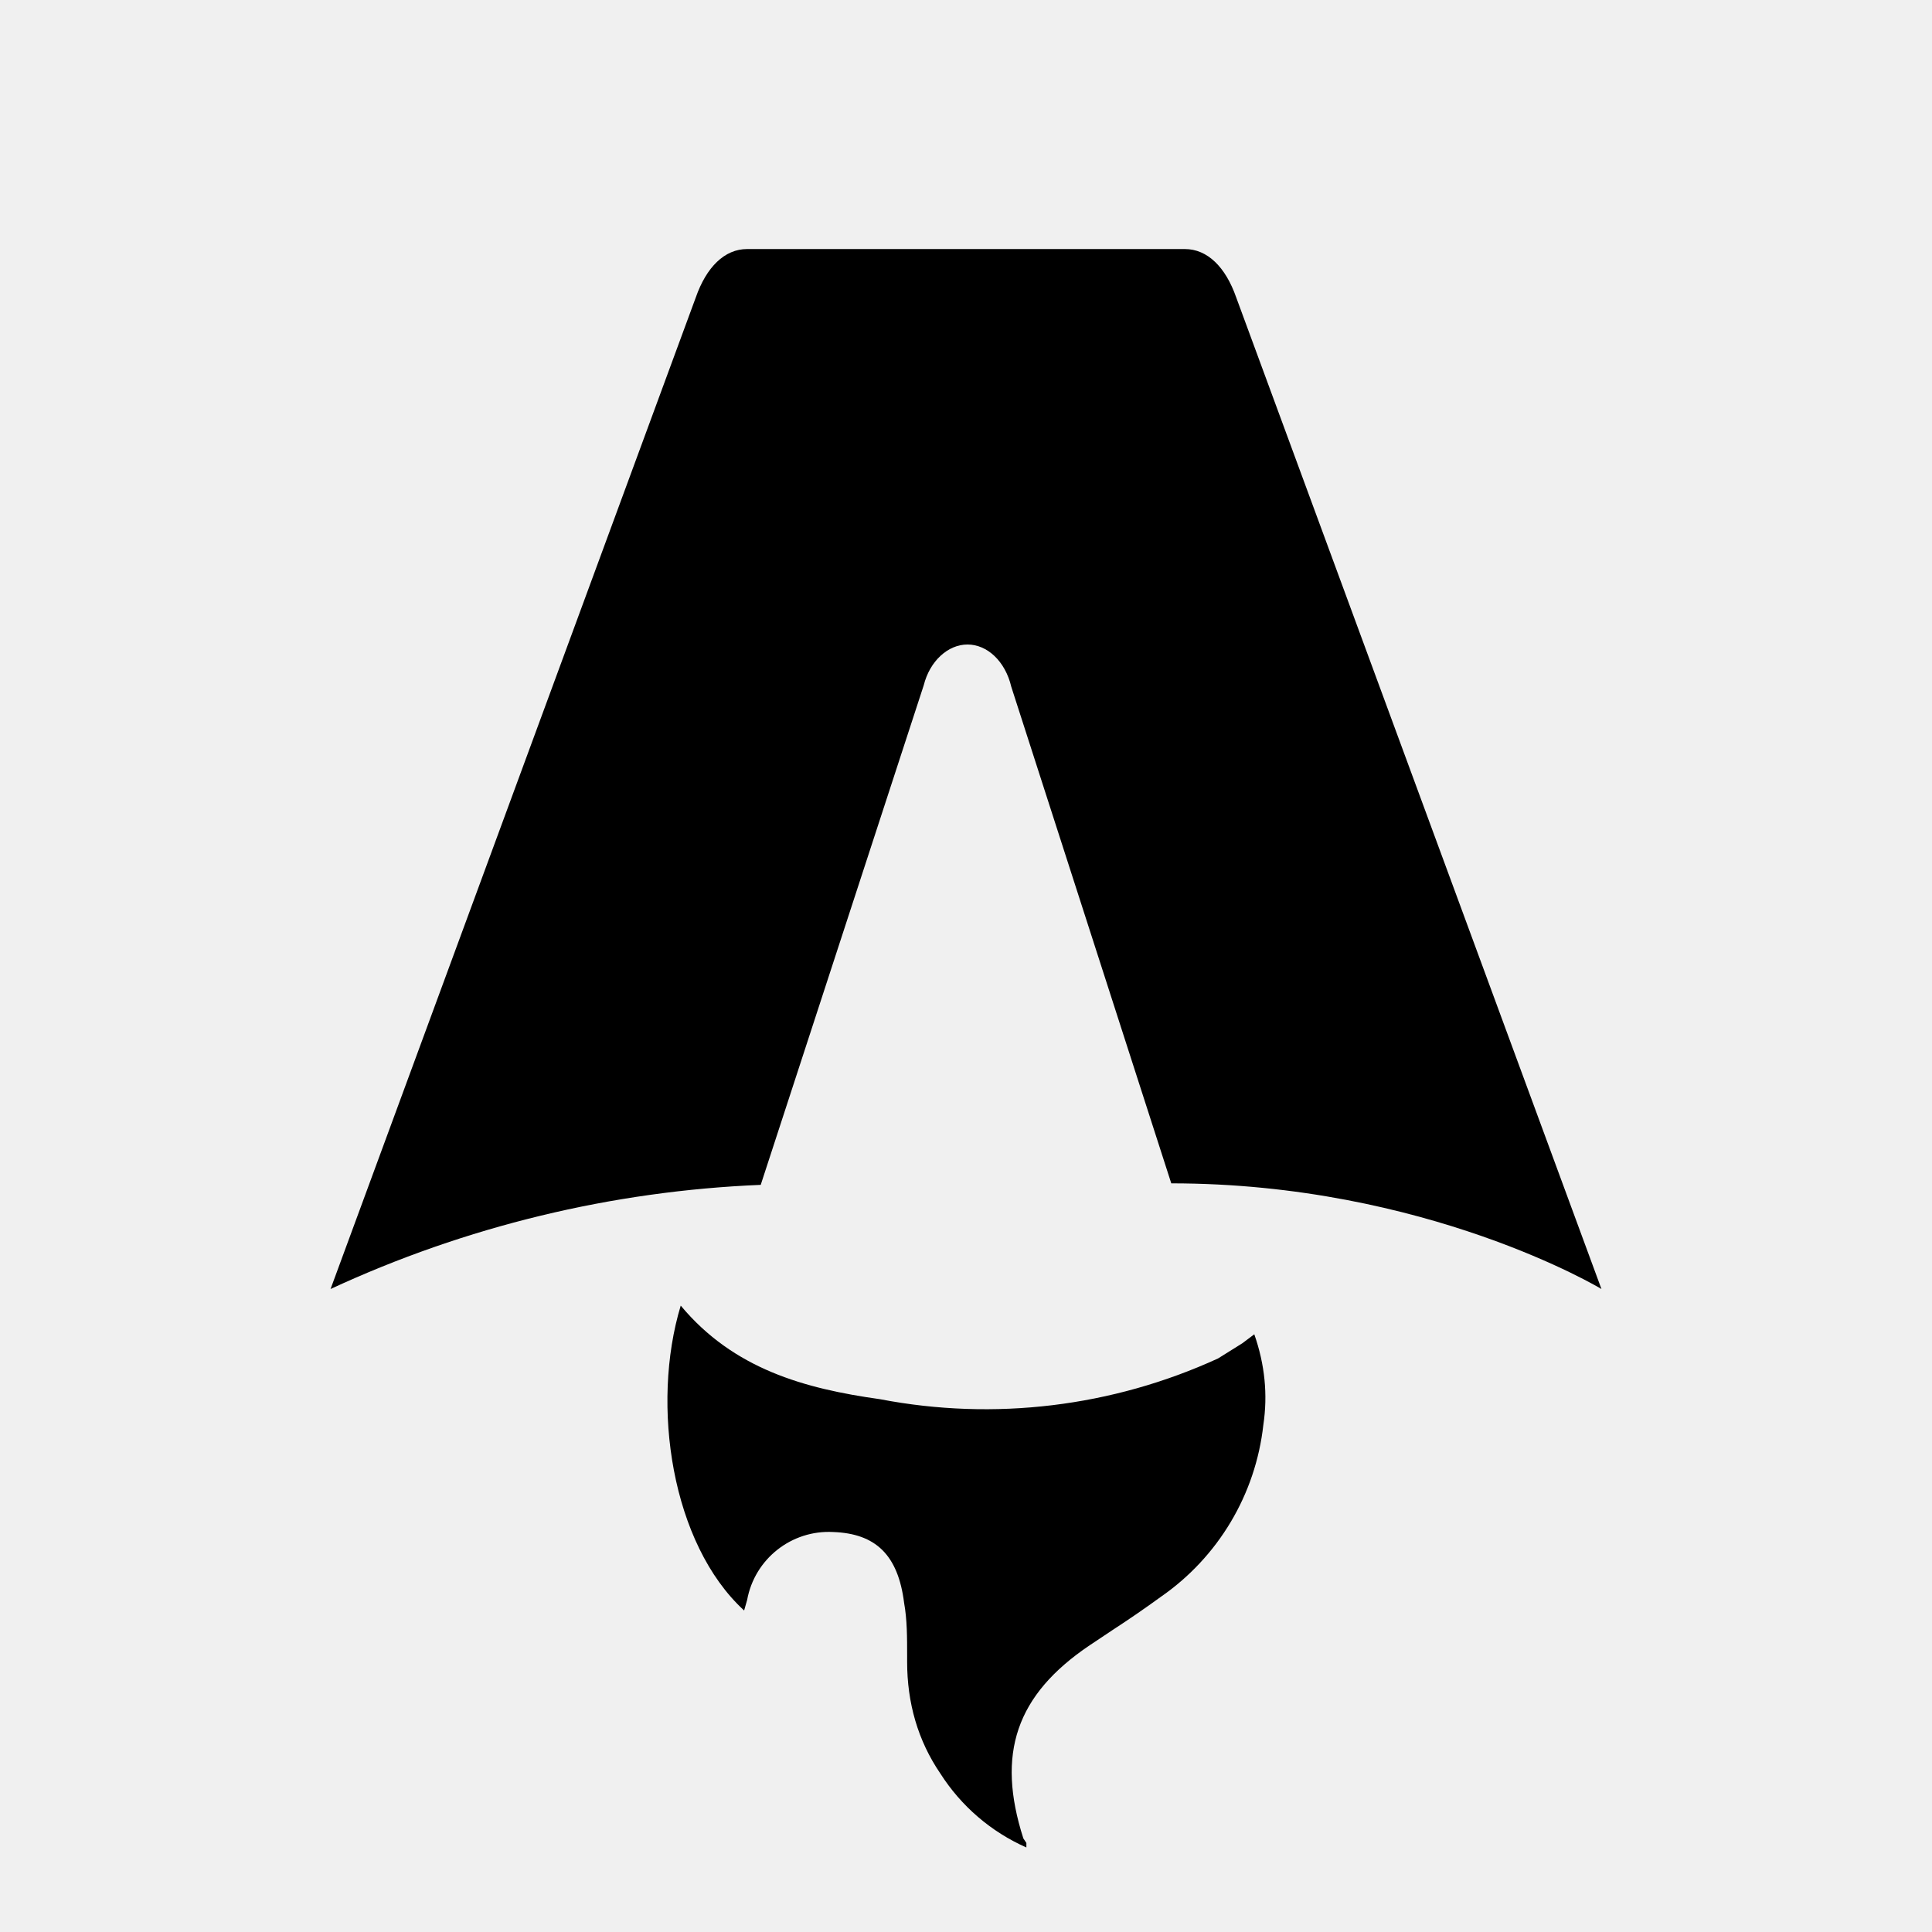
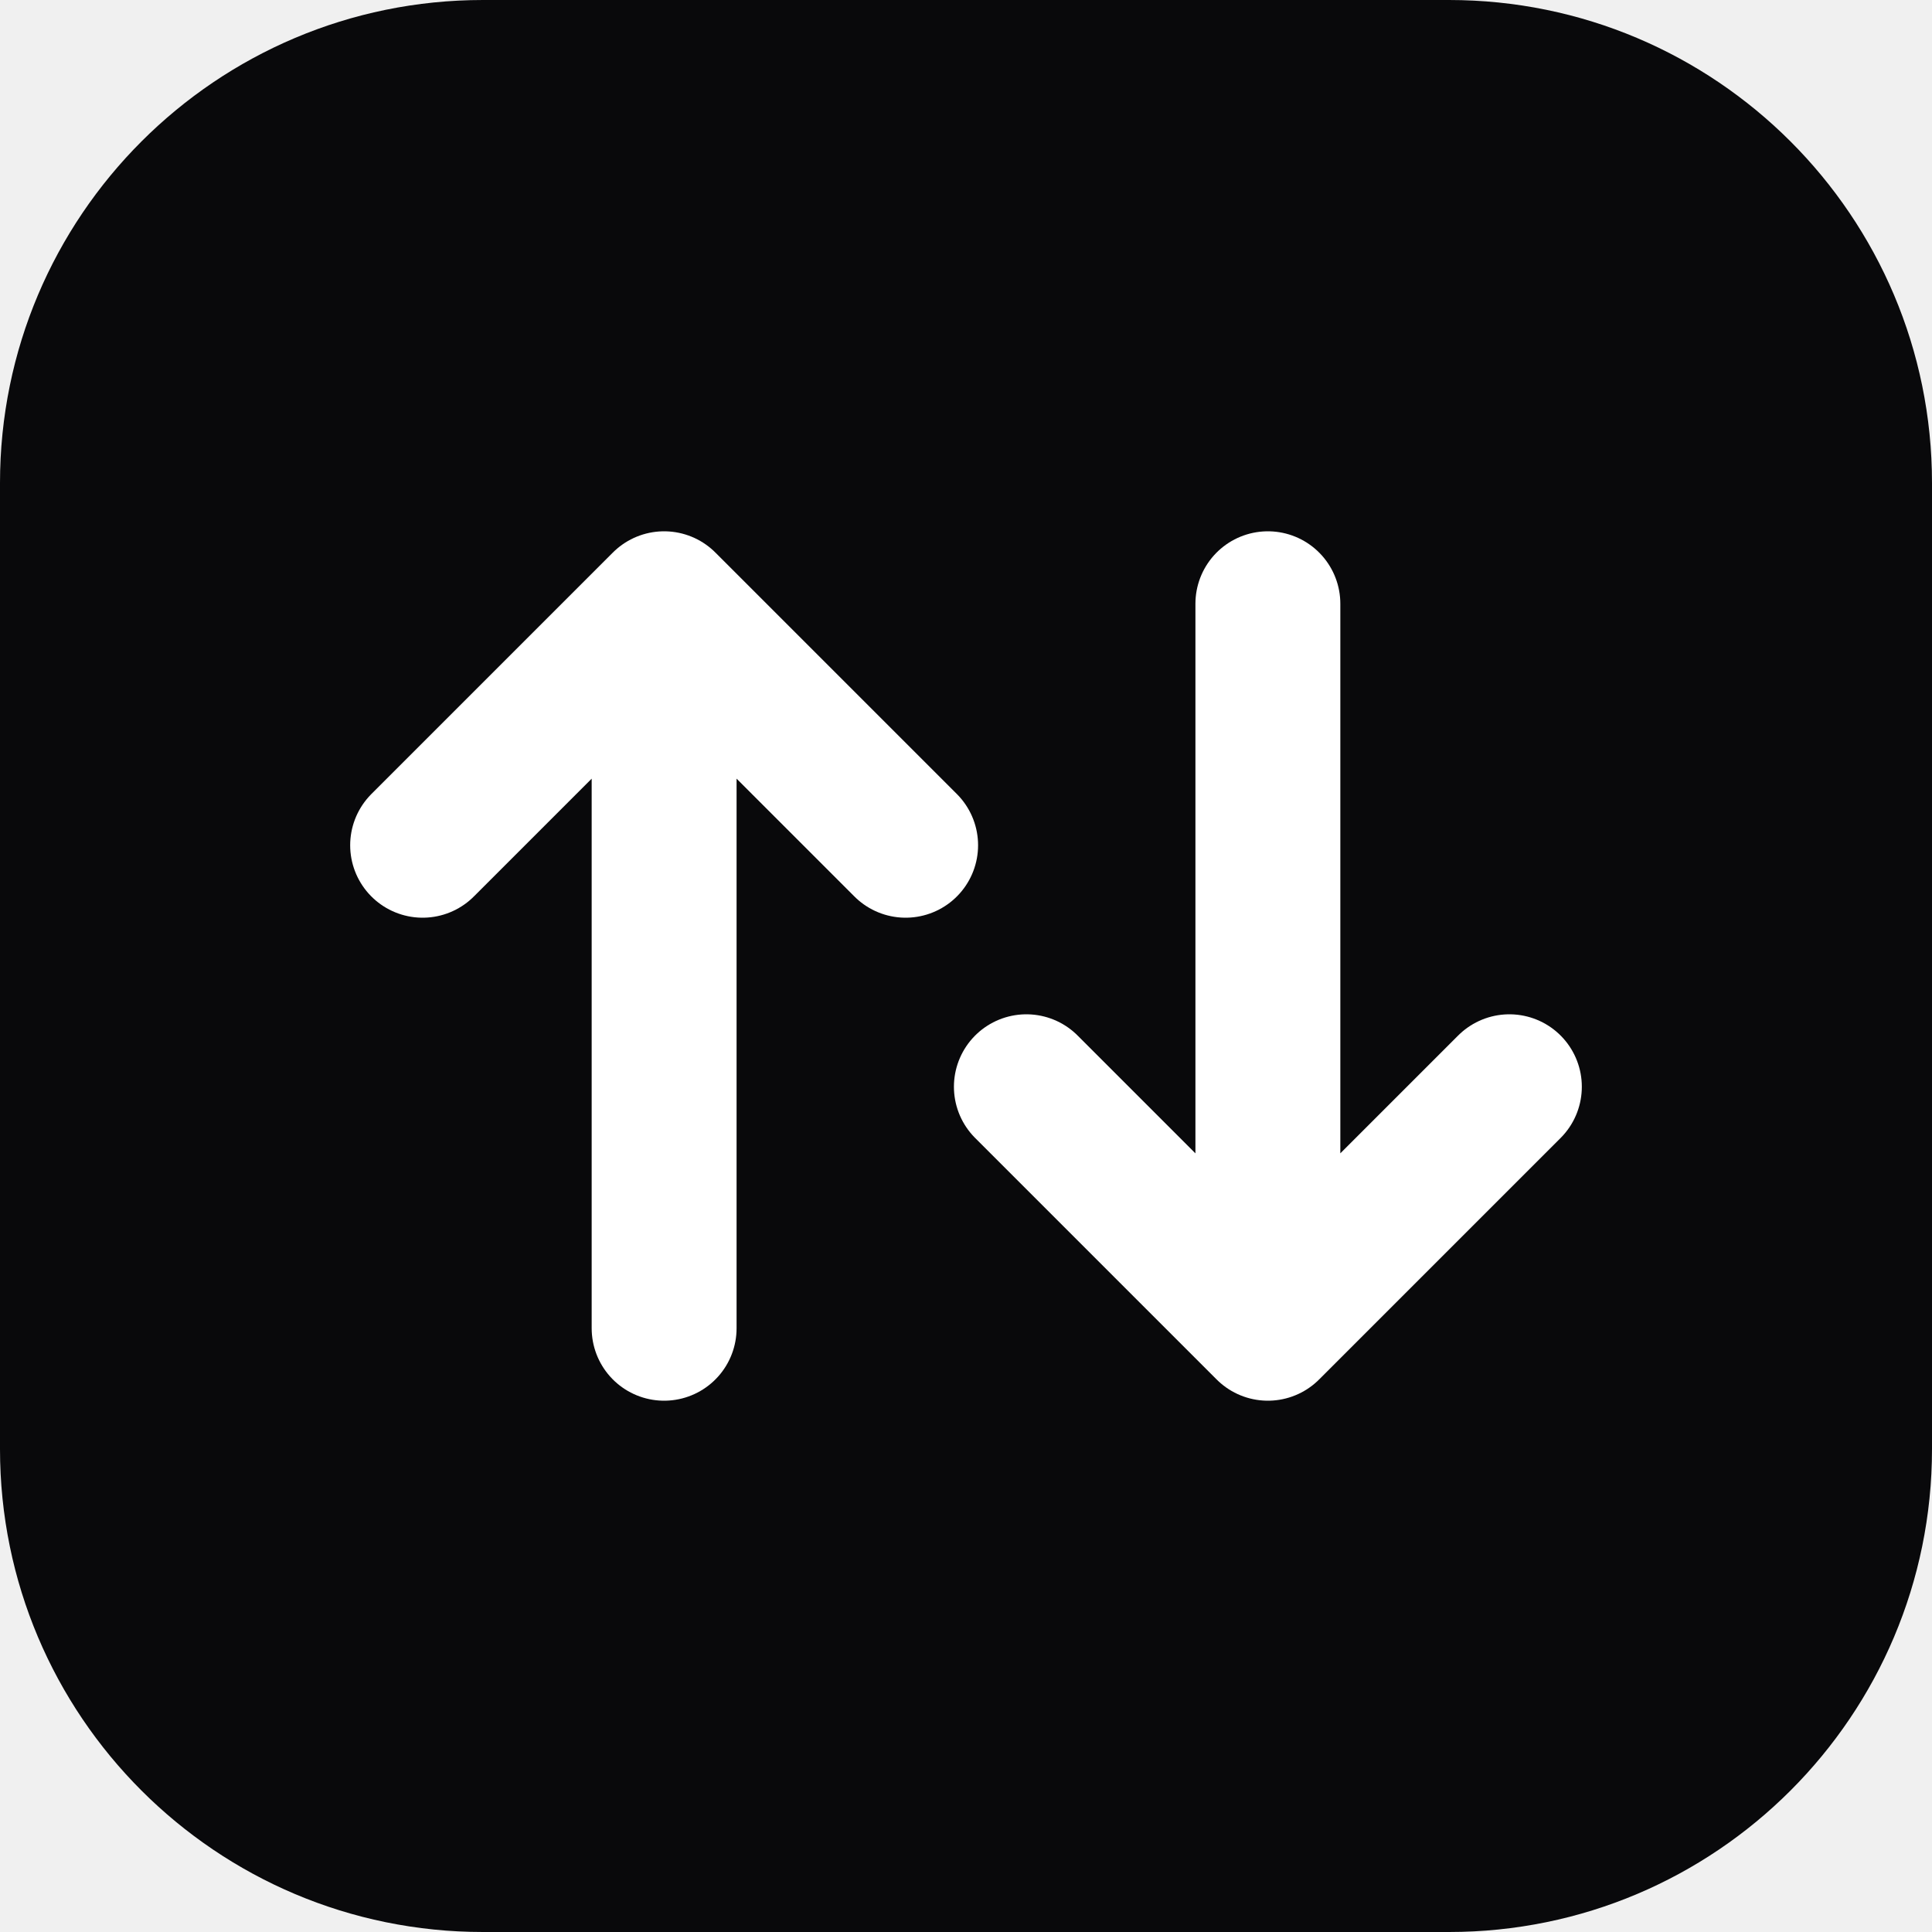
- <svg xmlns="http://www.w3.org/2000/svg" fill="none" viewBox="0 0 128 128">
-   <path d="M50.4 78.5a75.1 75.1 0 0 0-28.5 6.9l24.2-65.7c.7-2 1.9-3.2 3.4-3.2h29c1.5 0 2.7 1.2 3.4 3.2l24.2 65.7s-11.6-7-28.5-7L67 45.5c-.4-1.7-1.6-2.8-2.9-2.8-1.3 0-2.5 1.1-2.9 2.7L50.4 78.5Zm-1.1 28.2Zm-4.2-20.2c-2 6.6-.6 15.8 4.2 20.2a17.5 17.5 0 0 1 .2-.7 5.5 5.5 0 0 1 5.7-4.5c2.8.1 4.3 1.5 4.7 4.7.2 1.1.2 2.3.2 3.5v.4c0 2.7.7 5.2 2.2 7.4a13 13 0 0 0 5.7 4.9v-.3l-.2-.3c-1.8-5.6-.5-9.5 4.4-12.8l1.5-1a73 73 0 0 0 3.2-2.2 16 16 0 0 0 6.8-11.4c.3-2 .1-4-.6-6l-.8.6-1.6 1a37 37 0 0 1-22.4 2.7c-5-.7-9.7-2-13.2-6.2Z" />
-   <style>
-         path { fill: #000; }
-         @media (prefers-color-scheme: dark) {
-             path { fill: #FFF; }
-         }
-     </style>
+ <svg xmlns="http://www.w3.org/2000/svg" viewBox="0 0 32 32">
+   <rect width="32" height="32" rx="8" fill="#09090b" />
+   <path d="M11 22V10m0 0-4 4m4-4 4 4M21 10v12m0 0-4-4m4 4 4-4" fill="none" stroke="#fff" stroke-width="2.4" stroke-linecap="round" stroke-linejoin="round" />
</svg>
